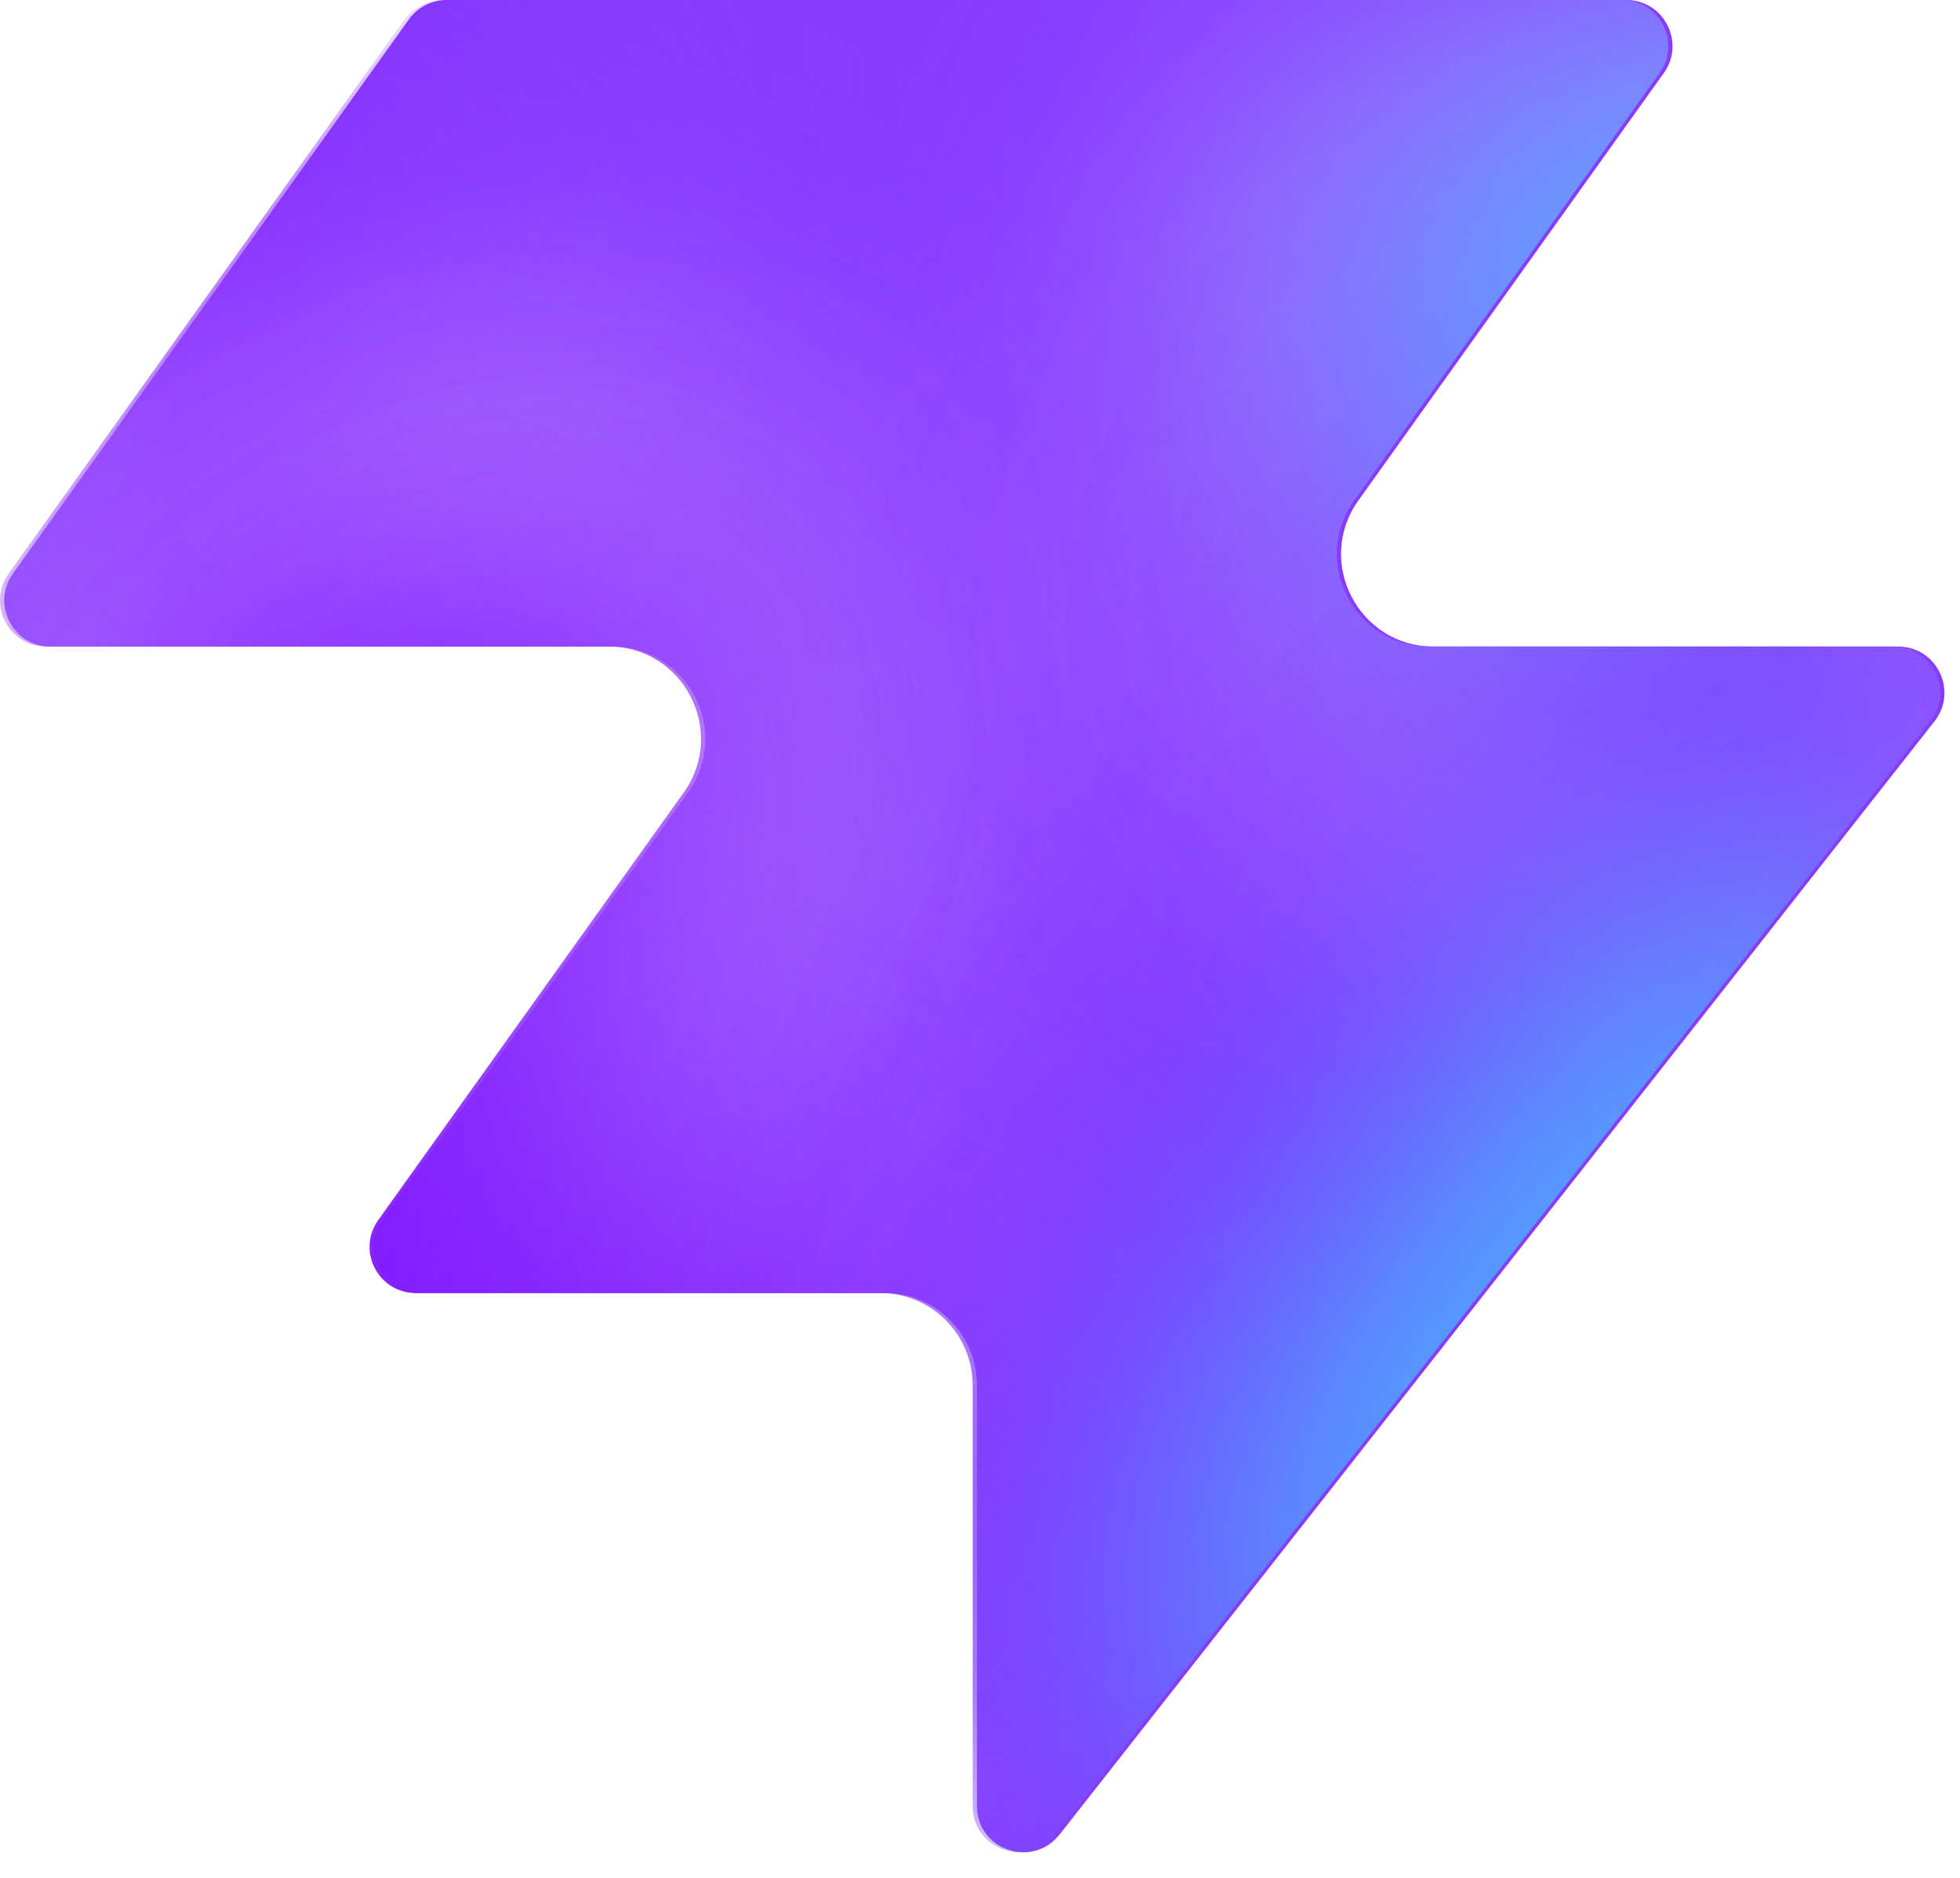
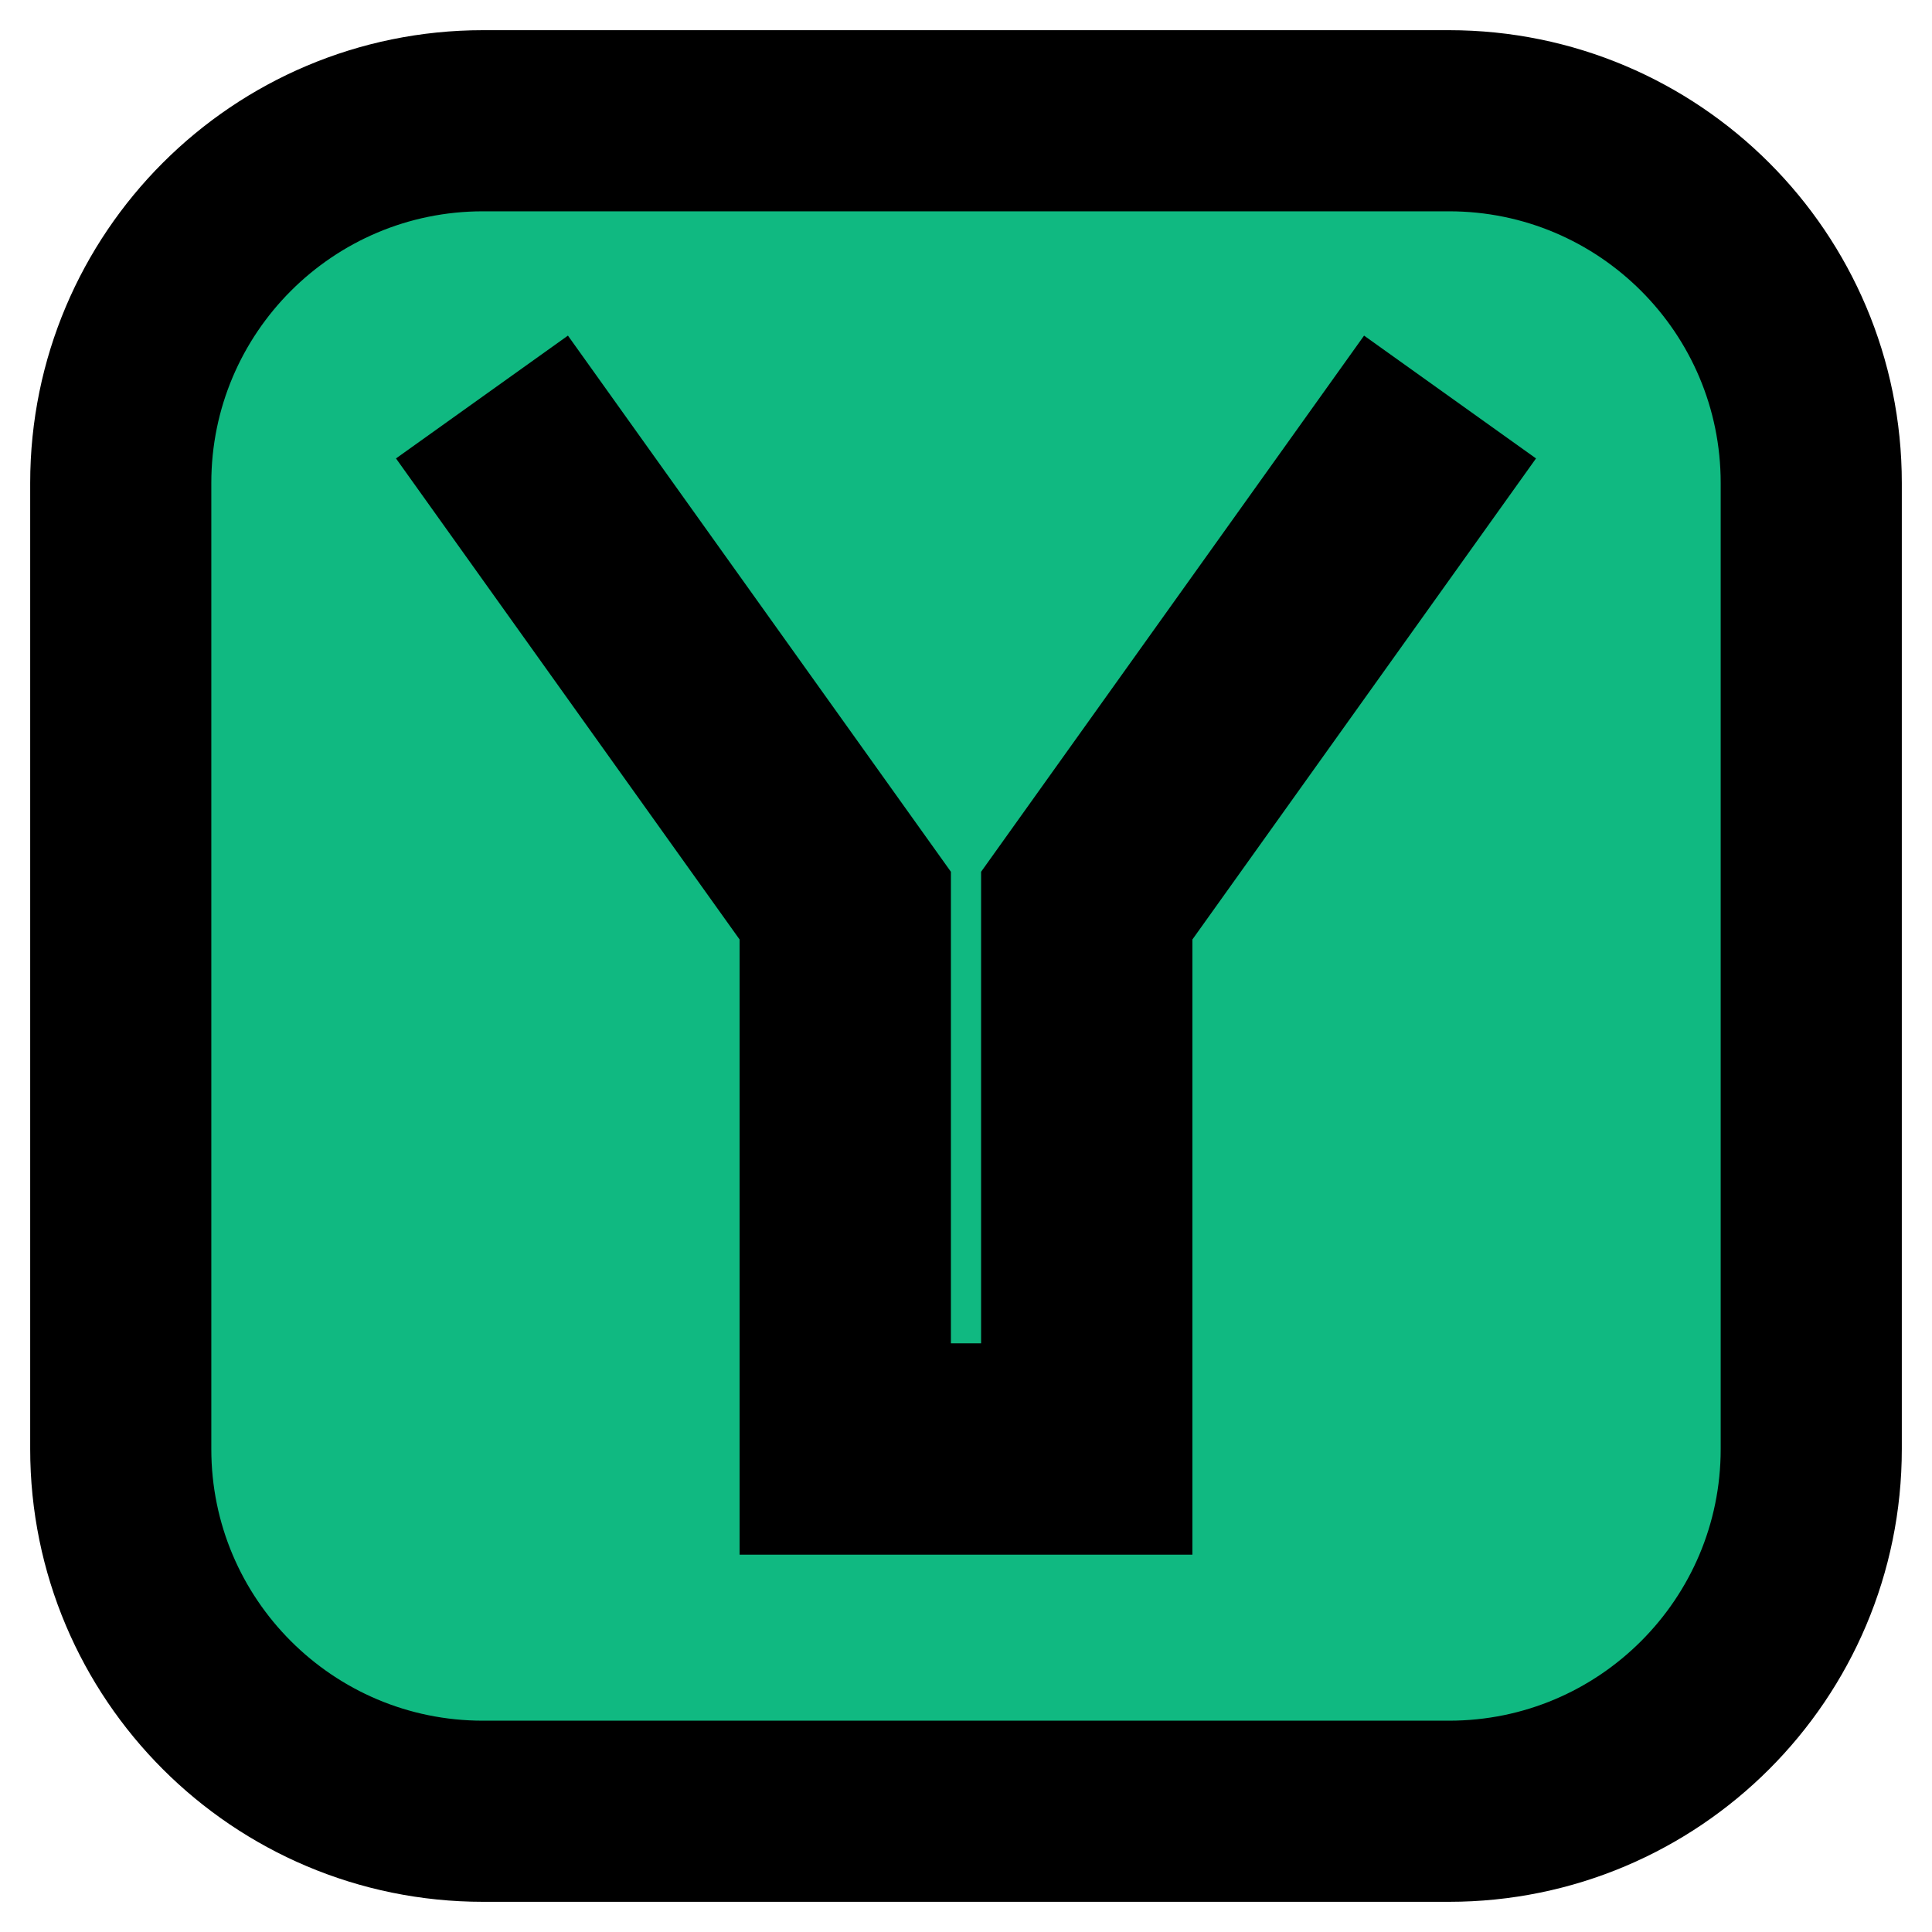
- <svg xmlns="http://www.w3.org/2000/svg" width="48" height="46" fill="none" viewBox="0 0 48 46">
-   <path fill="#863bff" d="M25.946 44.938c-.664.845-2.021.375-2.021-.698V33.937a2.26 2.26 0 0 0-2.262-2.262H10.287c-.92 0-1.456-1.04-.92-1.788l7.48-10.471c1.07-1.497 0-3.578-1.842-3.578H1.237c-.92 0-1.456-1.04-.92-1.788L10.013.474c.214-.297.556-.474.92-.474h28.894c.92 0 1.456 1.04.92 1.788l-7.48 10.471c-1.07 1.498 0 3.579 1.842 3.579h11.377c.943 0 1.473 1.088.89 1.83L25.947 44.94z" style="fill:#863bff;fill:color(display-p3 .525 .23 1);fill-opacity:1" />
-   <mask id="a" width="48" height="46" x="0" y="0" maskUnits="userSpaceOnUse" style="mask-type:alpha">
-     <path fill="#000" d="M25.842 44.938c-.664.844-2.021.375-2.021-.698V33.937a2.26 2.26 0 0 0-2.262-2.262H10.183c-.92 0-1.456-1.04-.92-1.788l7.48-10.471c1.07-1.498 0-3.579-1.842-3.579H1.133c-.92 0-1.456-1.04-.92-1.787L9.91.473c.214-.297.556-.474.92-.474h28.894c.92 0 1.456 1.04.92 1.788l-7.48 10.471c-1.07 1.498 0 3.578 1.842 3.578h11.377c.943 0 1.473 1.088.89 1.832L25.843 44.94z" style="fill:#000;fill-opacity:1" />
-   </mask>
-   <g mask="url(#a)">
-     <g filter="url(#b)">
-       <ellipse cx="5.508" cy="14.704" fill="#ede6ff" rx="5.508" ry="14.704" style="fill:#ede6ff;fill:color(display-p3 .927 .903 1);fill-opacity:1" transform="matrix(.00324 1 1 -.00324 -4.47 31.516)" />
-     </g>
-     <g filter="url(#c)">
-       <ellipse cx="10.399" cy="29.851" fill="#ede6ff" rx="10.399" ry="29.851" style="fill:#ede6ff;fill:color(display-p3 .927 .903 1);fill-opacity:1" transform="matrix(.00324 1 1 -.00324 -39.328 7.883)" />
-     </g>
-     <g filter="url(#d)">
-       <ellipse cx="5.508" cy="30.487" fill="#7e14ff" rx="5.508" ry="30.487" style="fill:#7e14ff;fill:color(display-p3 .492 .077 1);fill-opacity:1" transform="rotate(89.814 -25.913 -14.639)scale(1 -1)" />
-     </g>
-     <g filter="url(#e)">
-       <ellipse cx="5.508" cy="30.599" fill="#7e14ff" rx="5.508" ry="30.599" style="fill:#7e14ff;fill:color(display-p3 .492 .077 1);fill-opacity:1" transform="rotate(89.814 -32.644 -3.334)scale(1 -1)" />
-     </g>
-     <g filter="url(#f)">
-       <ellipse cx="5.508" cy="30.599" fill="#7e14ff" rx="5.508" ry="30.599" style="fill:#7e14ff;fill:color(display-p3 .492 .077 1);fill-opacity:1" transform="matrix(.00324 1 1 -.00324 -34.34 30.47)" />
-     </g>
-     <g filter="url(#g)">
-       <ellipse cx="14.072" cy="22.078" fill="#ede6ff" rx="14.072" ry="22.078" style="fill:#ede6ff;fill:color(display-p3 .927 .903 1);fill-opacity:1" transform="rotate(93.35 24.506 48.493)scale(-1 1)" />
-     </g>
-     <g filter="url(#h)">
-       <ellipse cx="3.47" cy="21.501" fill="#7e14ff" rx="3.47" ry="21.501" style="fill:#7e14ff;fill:color(display-p3 .492 .077 1);fill-opacity:1" transform="rotate(89.009 28.708 47.59)scale(-1 1)" />
-     </g>
-     <g filter="url(#i)">
-       <ellipse cx="3.47" cy="21.501" fill="#7e14ff" rx="3.47" ry="21.501" style="fill:#7e14ff;fill:color(display-p3 .492 .077 1);fill-opacity:1" transform="rotate(89.009 28.708 47.59)scale(-1 1)" />
-     </g>
-     <g filter="url(#j)">
-       <ellipse cx=".387" cy="8.972" fill="#7e14ff" rx="4.407" ry="29.108" style="fill:#7e14ff;fill:color(display-p3 .492 .077 1);fill-opacity:1" transform="rotate(39.51 .387 8.972)" />
-     </g>
-     <g filter="url(#k)">
-       <ellipse cx="47.523" cy="-6.092" fill="#7e14ff" rx="4.407" ry="29.108" style="fill:#7e14ff;fill:color(display-p3 .492 .077 1);fill-opacity:1" transform="rotate(37.892 47.523 -6.092)" />
-     </g>
-     <g filter="url(#l)">
-       <ellipse cx="41.412" cy="6.333" fill="#47bfff" rx="5.971" ry="9.665" style="fill:#47bfff;fill:color(display-p3 .28 .748 1);fill-opacity:1" transform="rotate(37.892 41.412 6.333)" />
-     </g>
-     <g filter="url(#m)">
-       <ellipse cx="-1.879" cy="38.332" fill="#7e14ff" rx="4.407" ry="29.108" style="fill:#7e14ff;fill:color(display-p3 .492 .077 1);fill-opacity:1" transform="rotate(37.892 -1.88 38.332)" />
-     </g>
-     <g filter="url(#n)">
-       <ellipse cx="-1.879" cy="38.332" fill="#7e14ff" rx="4.407" ry="29.108" style="fill:#7e14ff;fill:color(display-p3 .492 .077 1);fill-opacity:1" transform="rotate(37.892 -1.88 38.332)" />
-     </g>
-     <g filter="url(#o)">
-       <ellipse cx="35.651" cy="29.907" fill="#7e14ff" rx="4.407" ry="29.108" style="fill:#7e14ff;fill:color(display-p3 .492 .077 1);fill-opacity:1" transform="rotate(37.892 35.651 29.907)" />
-     </g>
-     <g filter="url(#p)">
-       <ellipse cx="38.418" cy="32.4" fill="#47bfff" rx="5.971" ry="15.297" style="fill:#47bfff;fill:color(display-p3 .28 .748 1);fill-opacity:1" transform="rotate(37.892 38.418 32.4)" />
-     </g>
-   </g>
-   <defs>
-     <filter id="b" width="60.045" height="41.654" x="-19.77" y="16.149" color-interpolation-filters="sRGB" filterUnits="userSpaceOnUse">
-       <feFlood flood-opacity="0" result="BackgroundImageFix" />
-       <feBlend in="SourceGraphic" in2="BackgroundImageFix" result="shape" />
-       <feGaussianBlur result="effect1_foregroundBlur_2002_17158" stdDeviation="7.659" />
-     </filter>
-     <filter id="c" width="90.34" height="51.437" x="-54.613" y="-7.533" color-interpolation-filters="sRGB" filterUnits="userSpaceOnUse">
-       <feFlood flood-opacity="0" result="BackgroundImageFix" />
-       <feBlend in="SourceGraphic" in2="BackgroundImageFix" result="shape" />
-       <feGaussianBlur result="effect1_foregroundBlur_2002_17158" stdDeviation="7.659" />
-     </filter>
-     <filter id="d" width="79.355" height="29.4" x="-49.64" y="2.03" color-interpolation-filters="sRGB" filterUnits="userSpaceOnUse">
-       <feFlood flood-opacity="0" result="BackgroundImageFix" />
-       <feBlend in="SourceGraphic" in2="BackgroundImageFix" result="shape" />
-       <feGaussianBlur result="effect1_foregroundBlur_2002_17158" stdDeviation="4.596" />
-     </filter>
-     <filter id="e" width="79.579" height="29.4" x="-45.045" y="20.029" color-interpolation-filters="sRGB" filterUnits="userSpaceOnUse">
-       <feFlood flood-opacity="0" result="BackgroundImageFix" />
-       <feBlend in="SourceGraphic" in2="BackgroundImageFix" result="shape" />
-       <feGaussianBlur result="effect1_foregroundBlur_2002_17158" stdDeviation="4.596" />
-     </filter>
-     <filter id="f" width="79.579" height="29.4" x="-43.513" y="21.178" color-interpolation-filters="sRGB" filterUnits="userSpaceOnUse">
-       <feFlood flood-opacity="0" result="BackgroundImageFix" />
-       <feBlend in="SourceGraphic" in2="BackgroundImageFix" result="shape" />
-       <feGaussianBlur result="effect1_foregroundBlur_2002_17158" stdDeviation="4.596" />
-     </filter>
-     <filter id="g" width="74.749" height="58.852" x="15.756" y="-17.901" color-interpolation-filters="sRGB" filterUnits="userSpaceOnUse">
-       <feFlood flood-opacity="0" result="BackgroundImageFix" />
-       <feBlend in="SourceGraphic" in2="BackgroundImageFix" result="shape" />
-       <feGaussianBlur result="effect1_foregroundBlur_2002_17158" stdDeviation="7.659" />
-     </filter>
-     <filter id="h" width="61.377" height="25.362" x="23.548" y="2.284" color-interpolation-filters="sRGB" filterUnits="userSpaceOnUse">
-       <feFlood flood-opacity="0" result="BackgroundImageFix" />
-       <feBlend in="SourceGraphic" in2="BackgroundImageFix" result="shape" />
-       <feGaussianBlur result="effect1_foregroundBlur_2002_17158" stdDeviation="4.596" />
-     </filter>
-     <filter id="i" width="61.377" height="25.362" x="23.548" y="2.284" color-interpolation-filters="sRGB" filterUnits="userSpaceOnUse">
-       <feFlood flood-opacity="0" result="BackgroundImageFix" />
-       <feBlend in="SourceGraphic" in2="BackgroundImageFix" result="shape" />
-       <feGaussianBlur result="effect1_foregroundBlur_2002_17158" stdDeviation="4.596" />
-     </filter>
-     <filter id="j" width="56.045" height="63.649" x="-27.636" y="-22.853" color-interpolation-filters="sRGB" filterUnits="userSpaceOnUse">
-       <feFlood flood-opacity="0" result="BackgroundImageFix" />
-       <feBlend in="SourceGraphic" in2="BackgroundImageFix" result="shape" />
-       <feGaussianBlur result="effect1_foregroundBlur_2002_17158" stdDeviation="4.596" />
-     </filter>
-     <filter id="k" width="54.814" height="64.646" x="20.116" y="-38.415" color-interpolation-filters="sRGB" filterUnits="userSpaceOnUse">
-       <feFlood flood-opacity="0" result="BackgroundImageFix" />
-       <feBlend in="SourceGraphic" in2="BackgroundImageFix" result="shape" />
-       <feGaussianBlur result="effect1_foregroundBlur_2002_17158" stdDeviation="4.596" />
-     </filter>
-     <filter id="l" width="33.541" height="35.313" x="24.641" y="-11.323" color-interpolation-filters="sRGB" filterUnits="userSpaceOnUse">
-       <feFlood flood-opacity="0" result="BackgroundImageFix" />
-       <feBlend in="SourceGraphic" in2="BackgroundImageFix" result="shape" />
-       <feGaussianBlur result="effect1_foregroundBlur_2002_17158" stdDeviation="4.596" />
-     </filter>
-     <filter id="m" width="54.814" height="64.646" x="-29.286" y="6.009" color-interpolation-filters="sRGB" filterUnits="userSpaceOnUse">
-       <feFlood flood-opacity="0" result="BackgroundImageFix" />
-       <feBlend in="SourceGraphic" in2="BackgroundImageFix" result="shape" />
-       <feGaussianBlur result="effect1_foregroundBlur_2002_17158" stdDeviation="4.596" />
-     </filter>
-     <filter id="n" width="54.814" height="64.646" x="-29.286" y="6.009" color-interpolation-filters="sRGB" filterUnits="userSpaceOnUse">
-       <feFlood flood-opacity="0" result="BackgroundImageFix" />
-       <feBlend in="SourceGraphic" in2="BackgroundImageFix" result="shape" />
-       <feGaussianBlur result="effect1_foregroundBlur_2002_17158" stdDeviation="4.596" />
-     </filter>
-     <filter id="o" width="54.814" height="64.646" x="8.244" y="-2.416" color-interpolation-filters="sRGB" filterUnits="userSpaceOnUse">
-       <feFlood flood-opacity="0" result="BackgroundImageFix" />
-       <feBlend in="SourceGraphic" in2="BackgroundImageFix" result="shape" />
-       <feGaussianBlur result="effect1_foregroundBlur_2002_17158" stdDeviation="4.596" />
-     </filter>
-     <filter id="p" width="39.409" height="43.623" x="18.713" y="10.588" color-interpolation-filters="sRGB" filterUnits="userSpaceOnUse">
-       <feFlood flood-opacity="0" result="BackgroundImageFix" />
-       <feBlend in="SourceGraphic" in2="BackgroundImageFix" result="shape" />
-       <feGaussianBlur result="effect1_foregroundBlur_2002_17158" stdDeviation="4.596" />
-     </filter>
-   </defs>
+ <svg xmlns="http://www.w3.org/2000/svg" viewBox="0 0 32 32" width="32" height="32">
+   <rect x="2" y="2" width="28" height="28" rx="6" fill="#10b981" stroke="#000000" stroke-width="3" />
+   <path d="M9 8 L14 15 L14 24 L18 24 L18 15 L23 8" fill="none" stroke="#000000" stroke-width="3.5" stroke-linecap="square" stroke-linejoin="miter" />
</svg>
